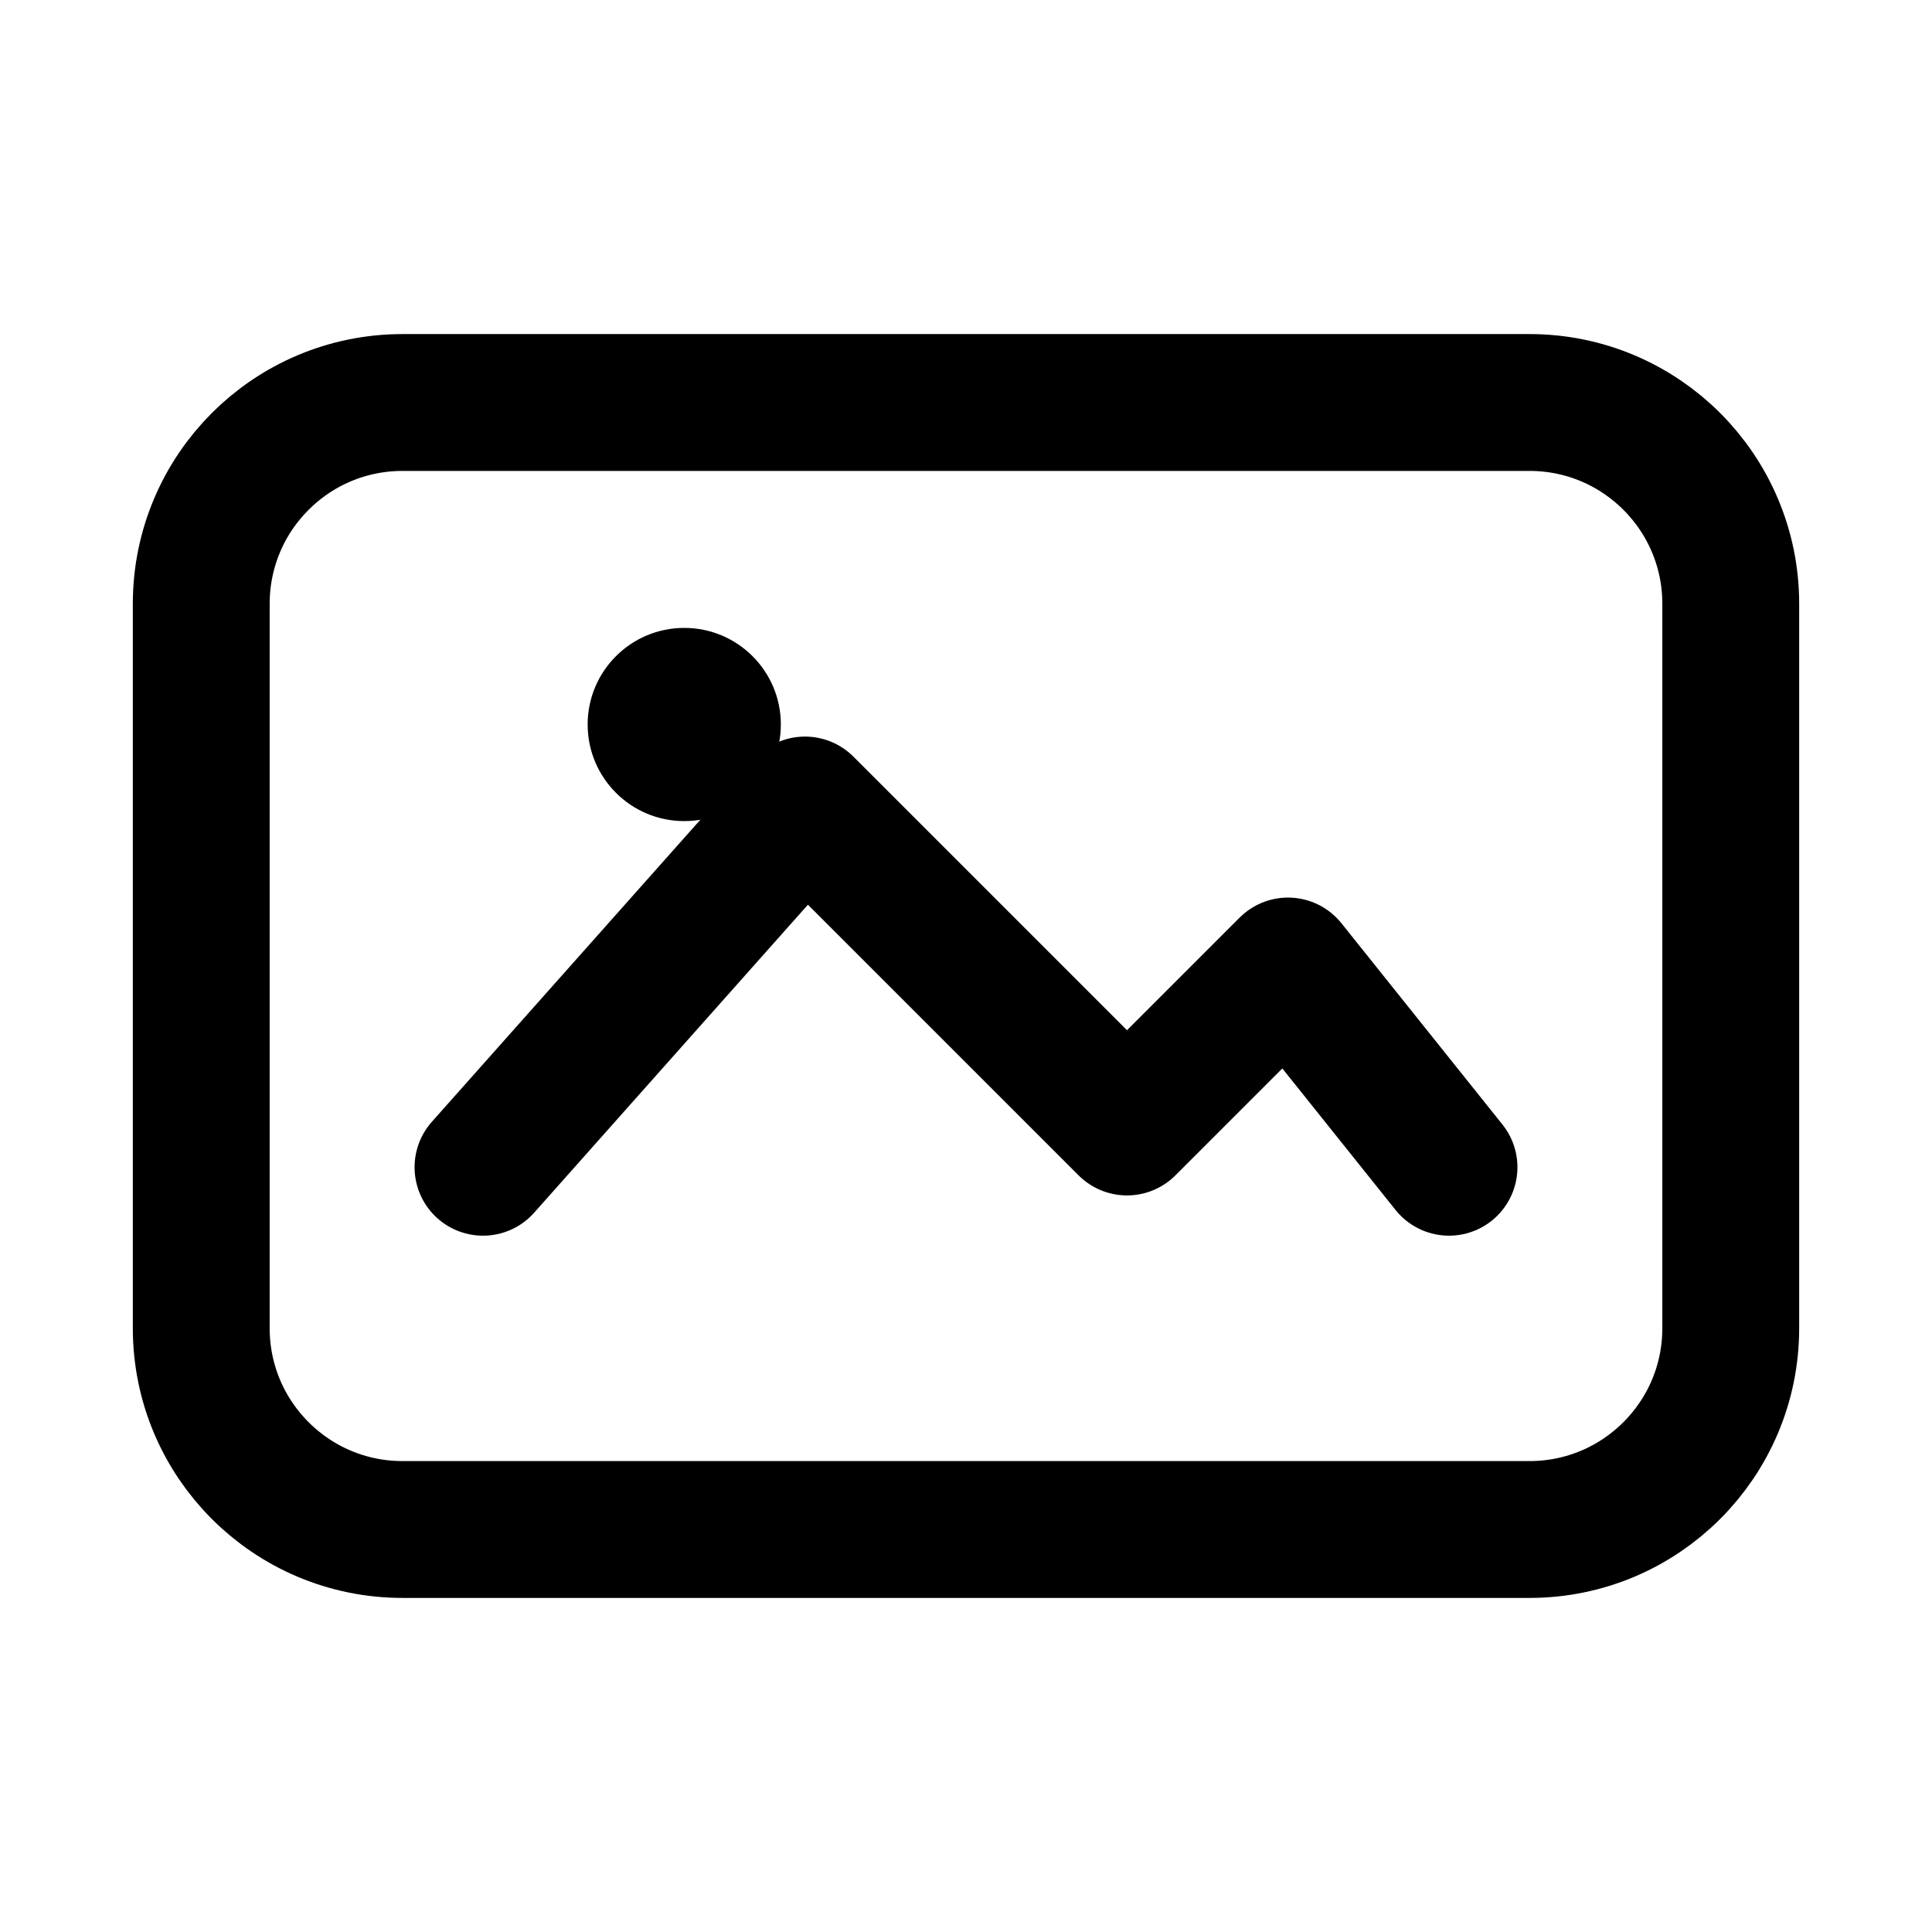
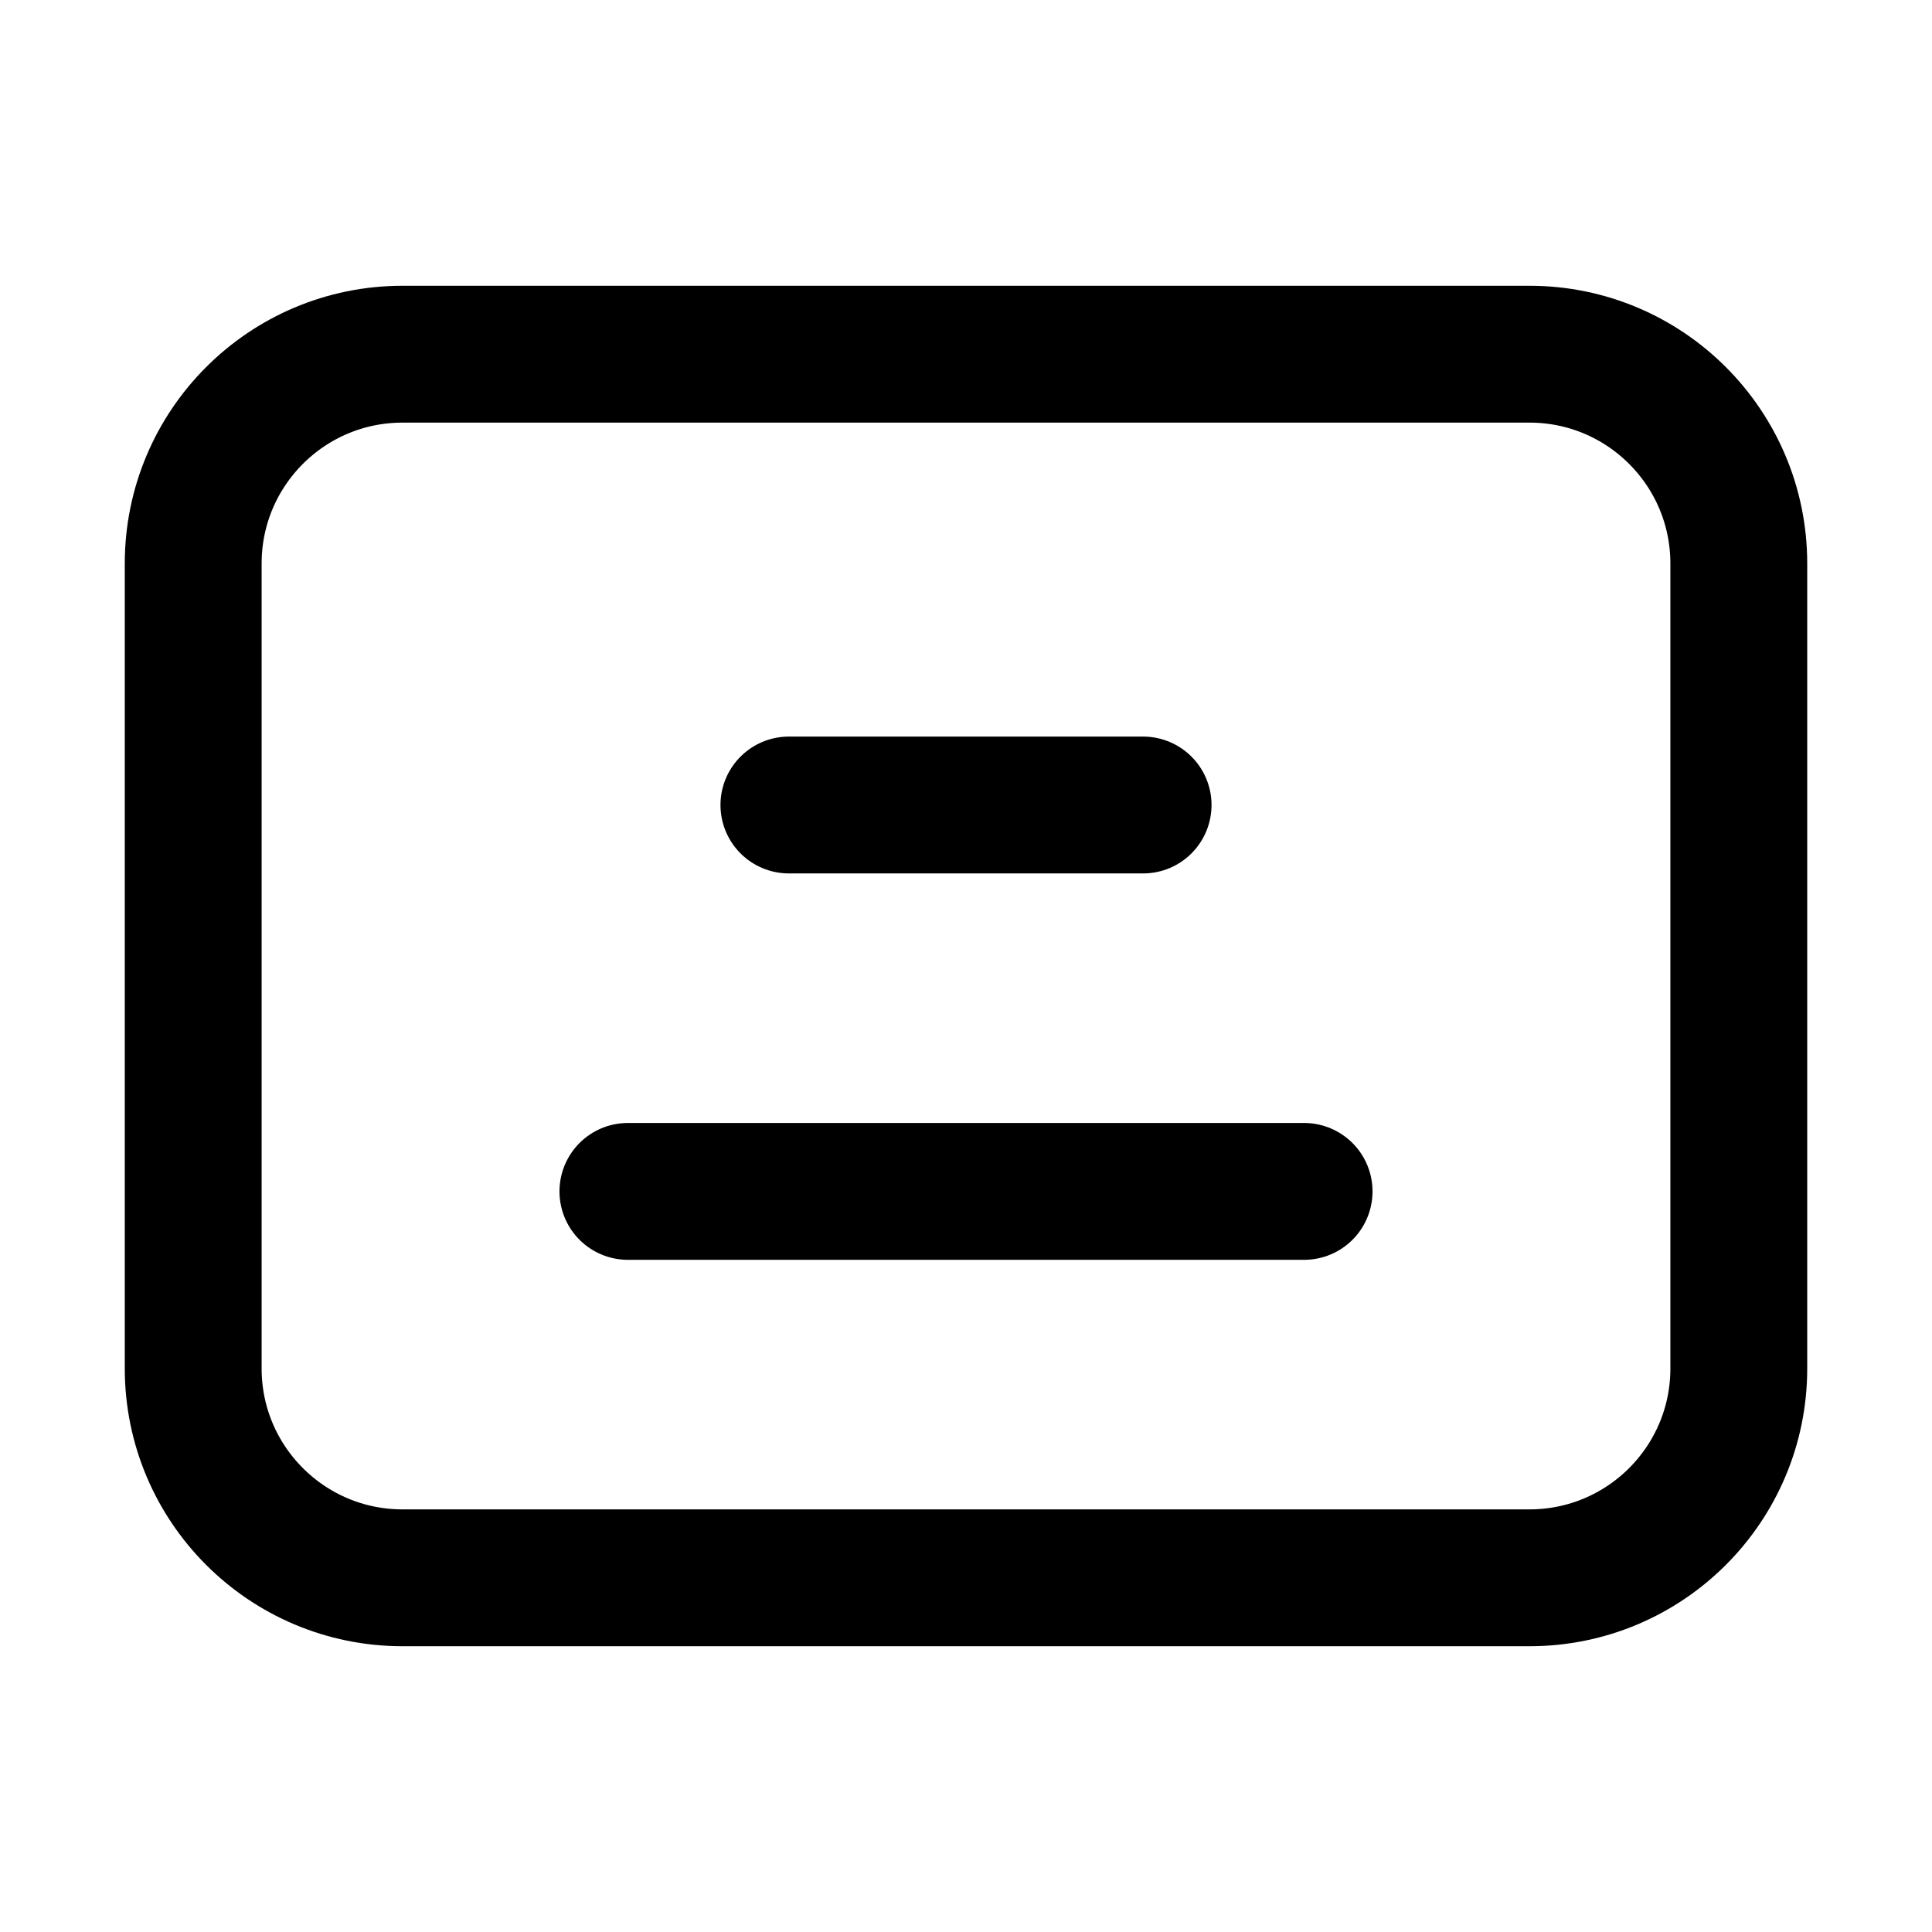
<svg xmlns="http://www.w3.org/2000/svg" viewBox="0 0 24 24" fill="none" stroke="currentColor" stroke-width="1.7" stroke-linecap="round" stroke-linejoin="round">
-   <rect x="2.5" y="5" width="19" height="14" rx="2.5" />
-   <path d="M6 14.5 10 10l4 4 2-2 2 2.5" />
-   <circle cx="8.5" cy="9" r="1.2" fill="currentColor" stroke="none" />
+   <rect x="2.4" y="4.4" width="19.2" height="15.2" rx="2.6" />
+   <path d="M7.8 14.8h8.4M9.8 10h4.4" />
</svg>
